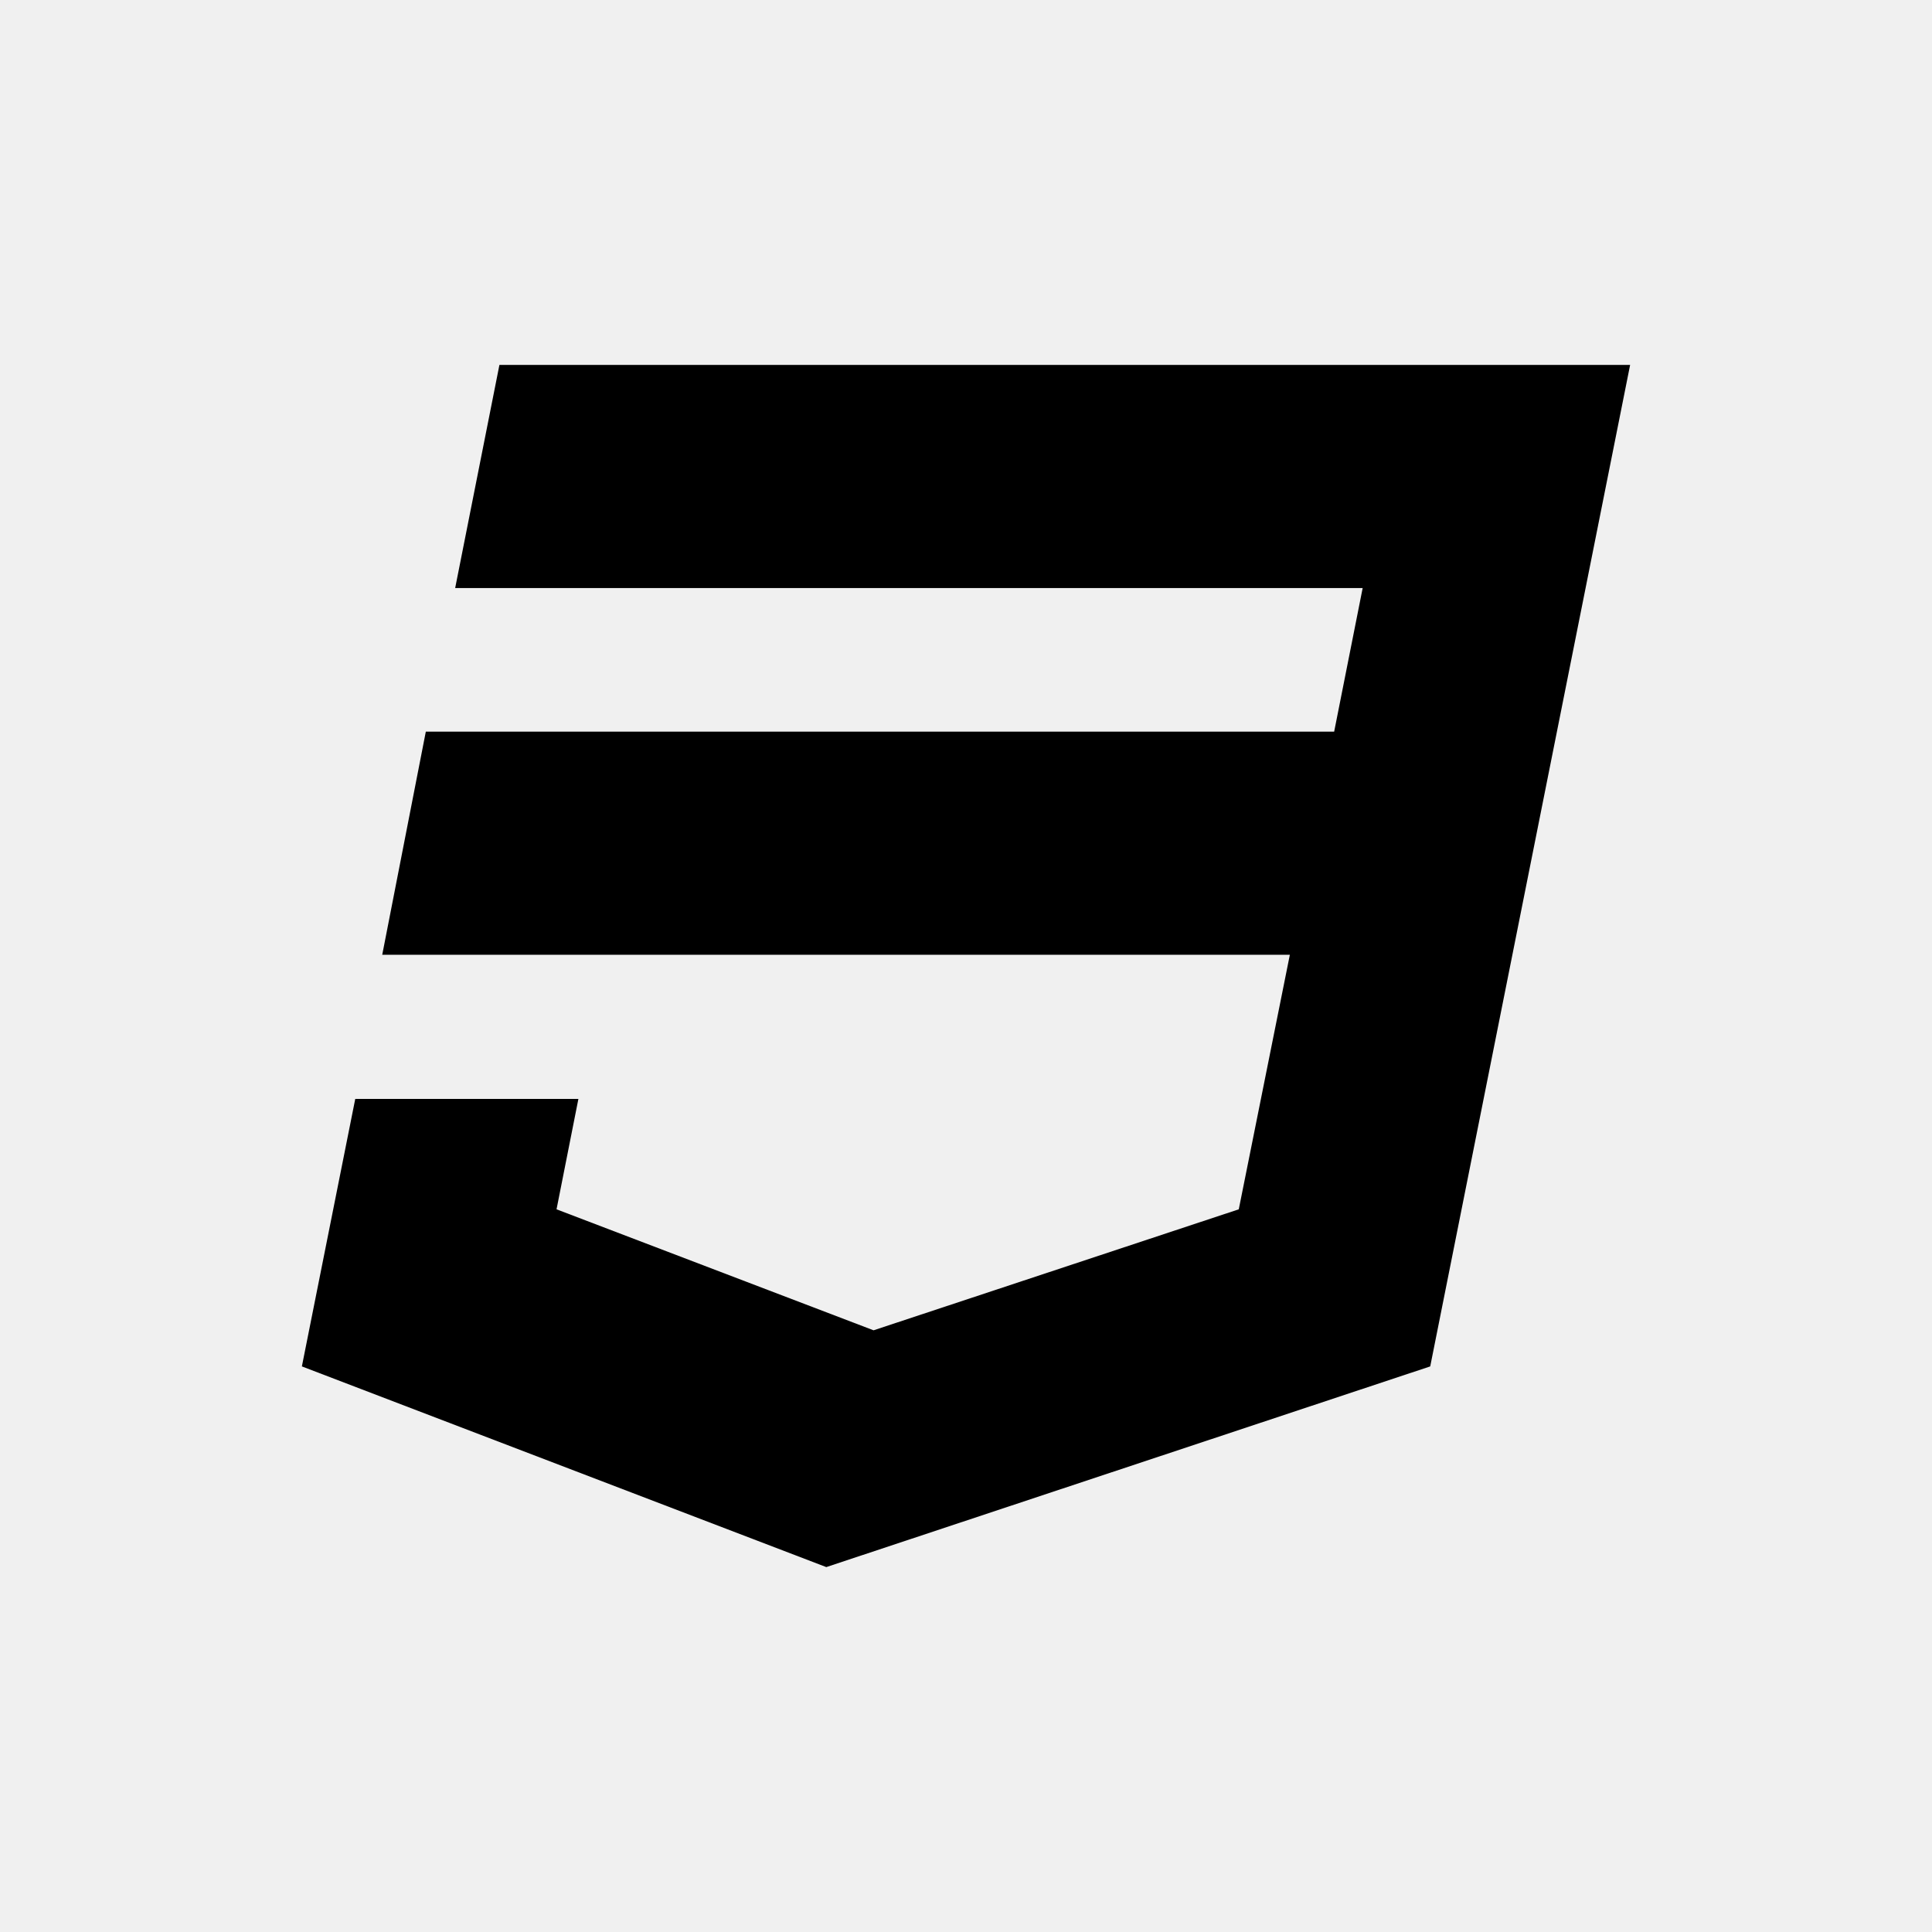
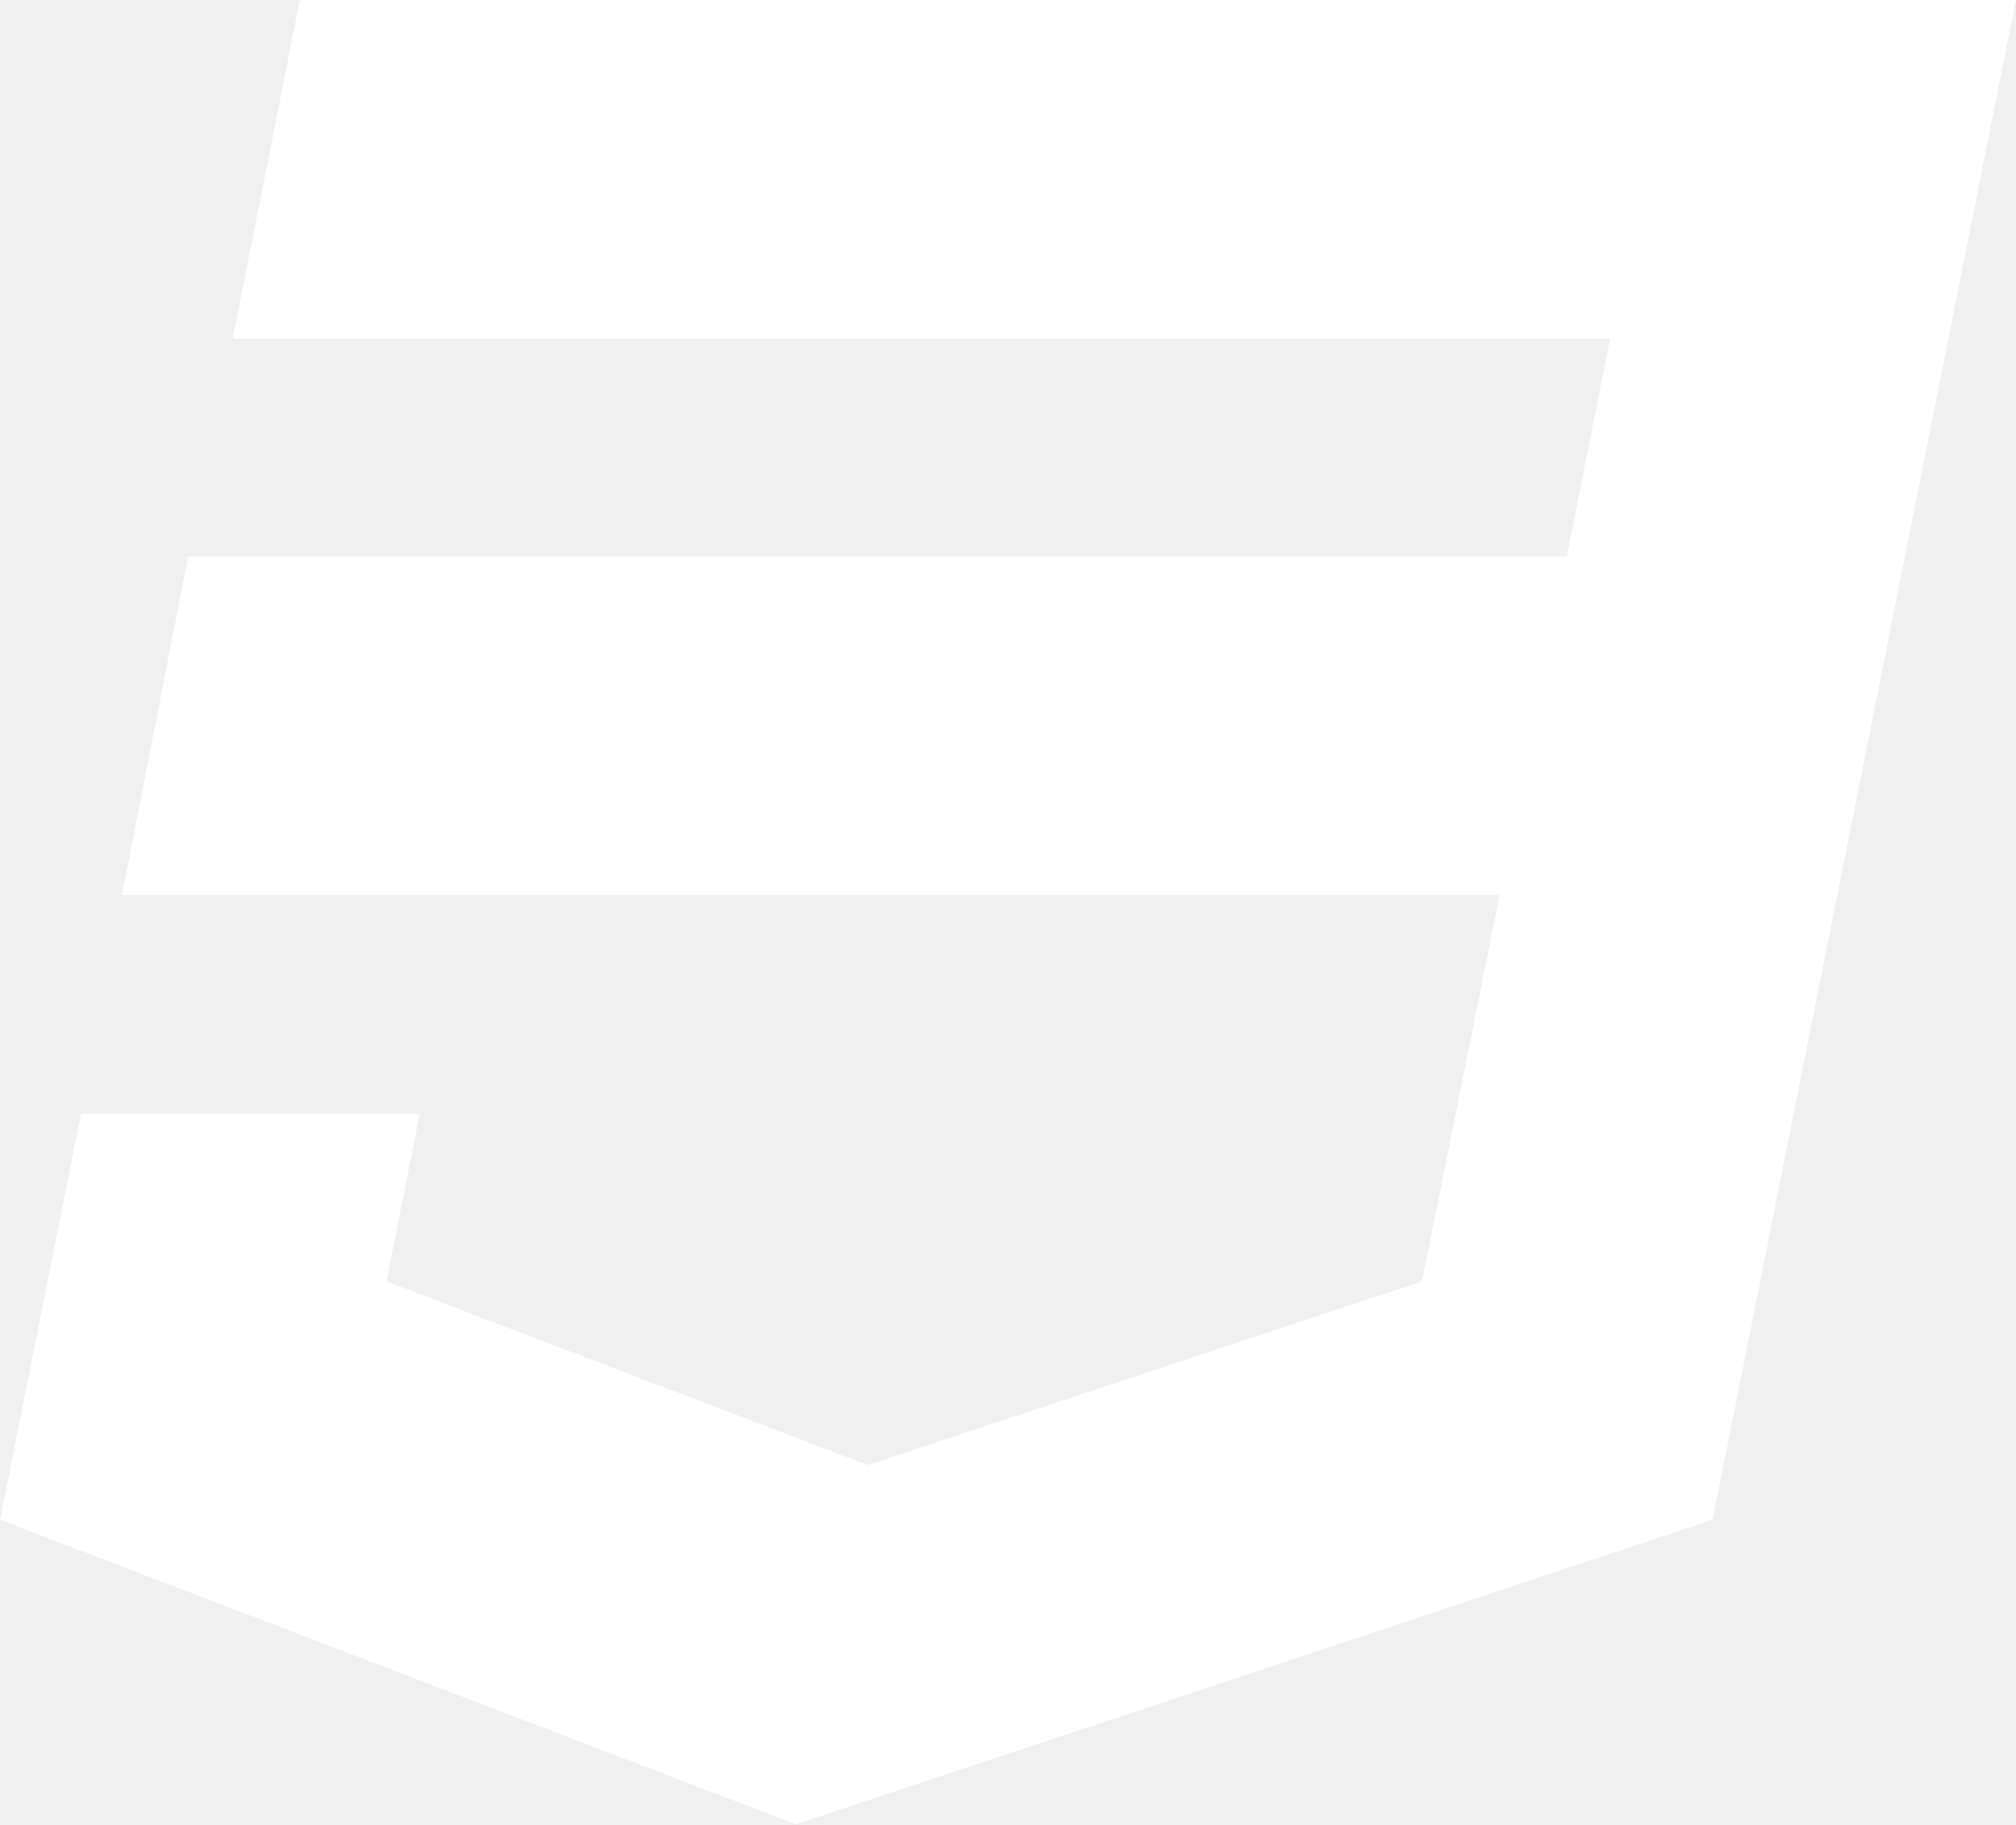
- <svg xmlns="http://www.w3.org/2000/svg" fill="#000000" width="800px" height="800px" viewBox="0 0 32 32">
-   <path d="M8.272 6.044L7.539 9.74H22.57l-.472 2.378H7.053l-.722 3.696h15.033l-.846 4.216-6.049 2.004-5.251-2.004.362-1.828H5.884L5 22.632l8.686 3.324 10.003-3.324L27 6.044z" />
+ <svg xmlns="http://www.w3.org/2000/svg" width="883" height="799" viewBox="0 0 883 799" fill="none">
+   <path d="M131.326 0L101.906 148.308H705.196L686.252 243.729H82.4L53.422 392.037H656.791L622.836 561.21L380.051 641.624L169.295 561.21L183.825 487.859H35.48L0 665.619L348.624 799L750.108 665.619L883 0H131.326Z" fill="white" />
</svg>
